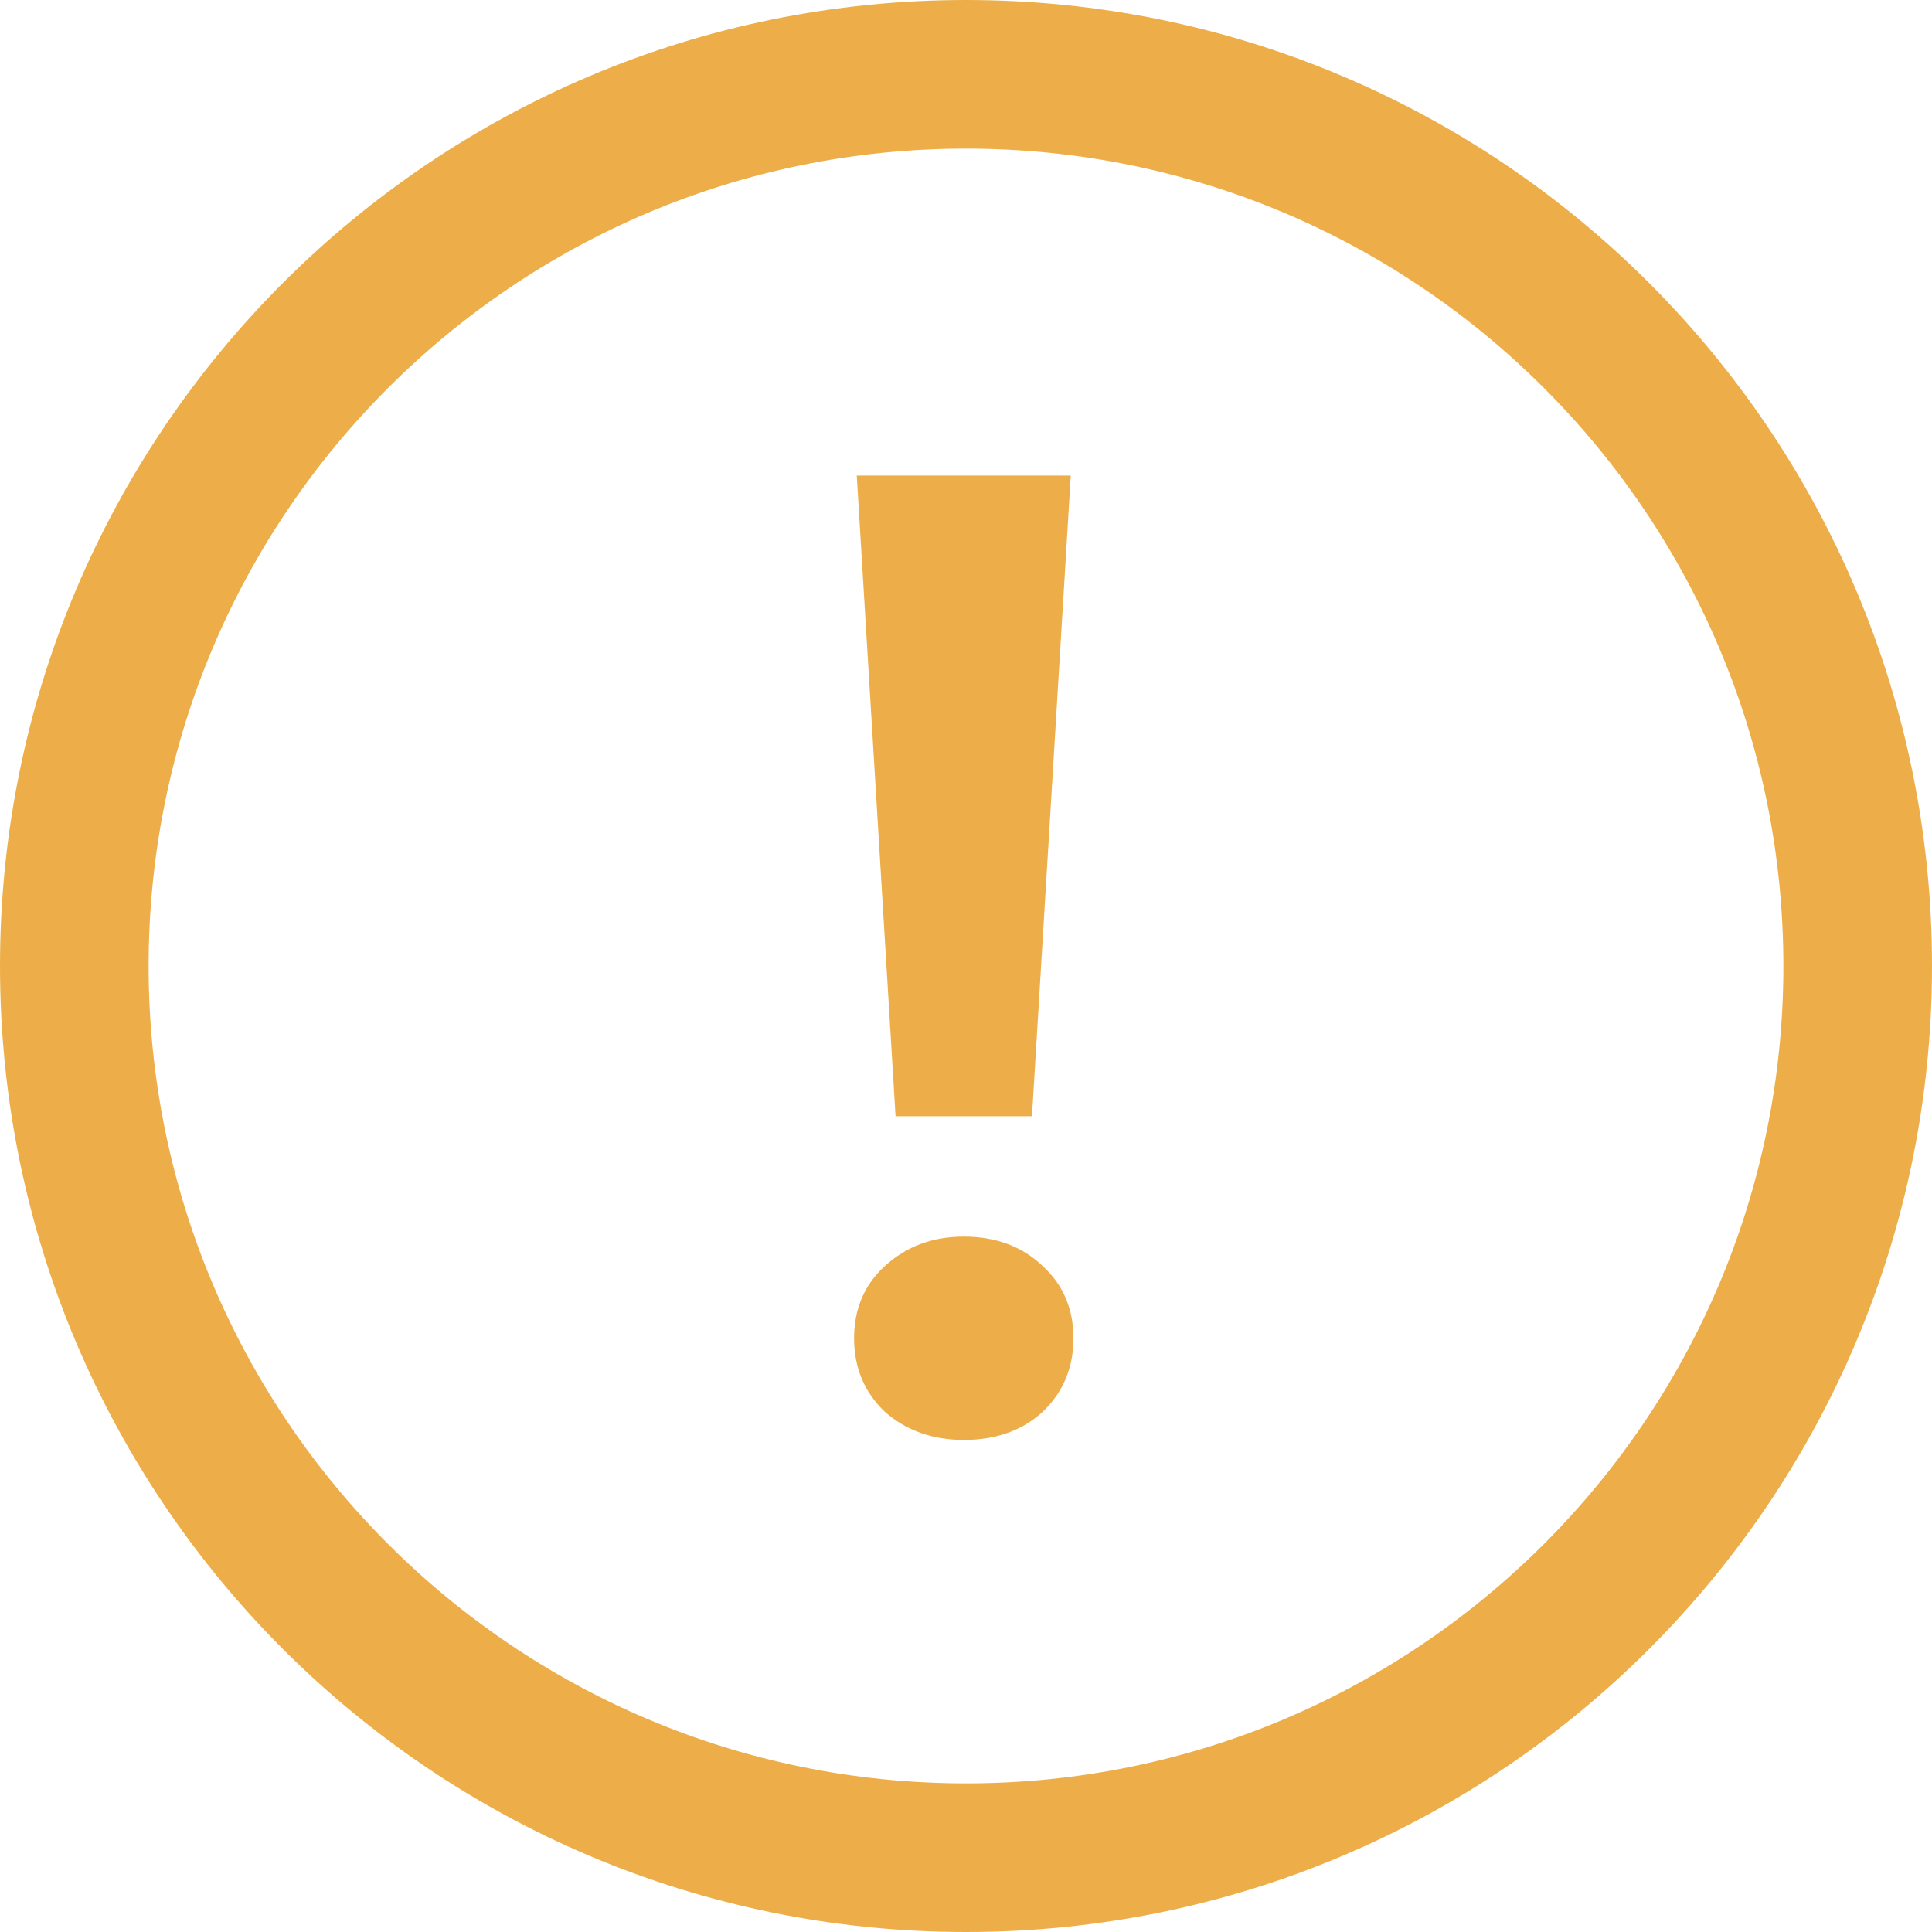
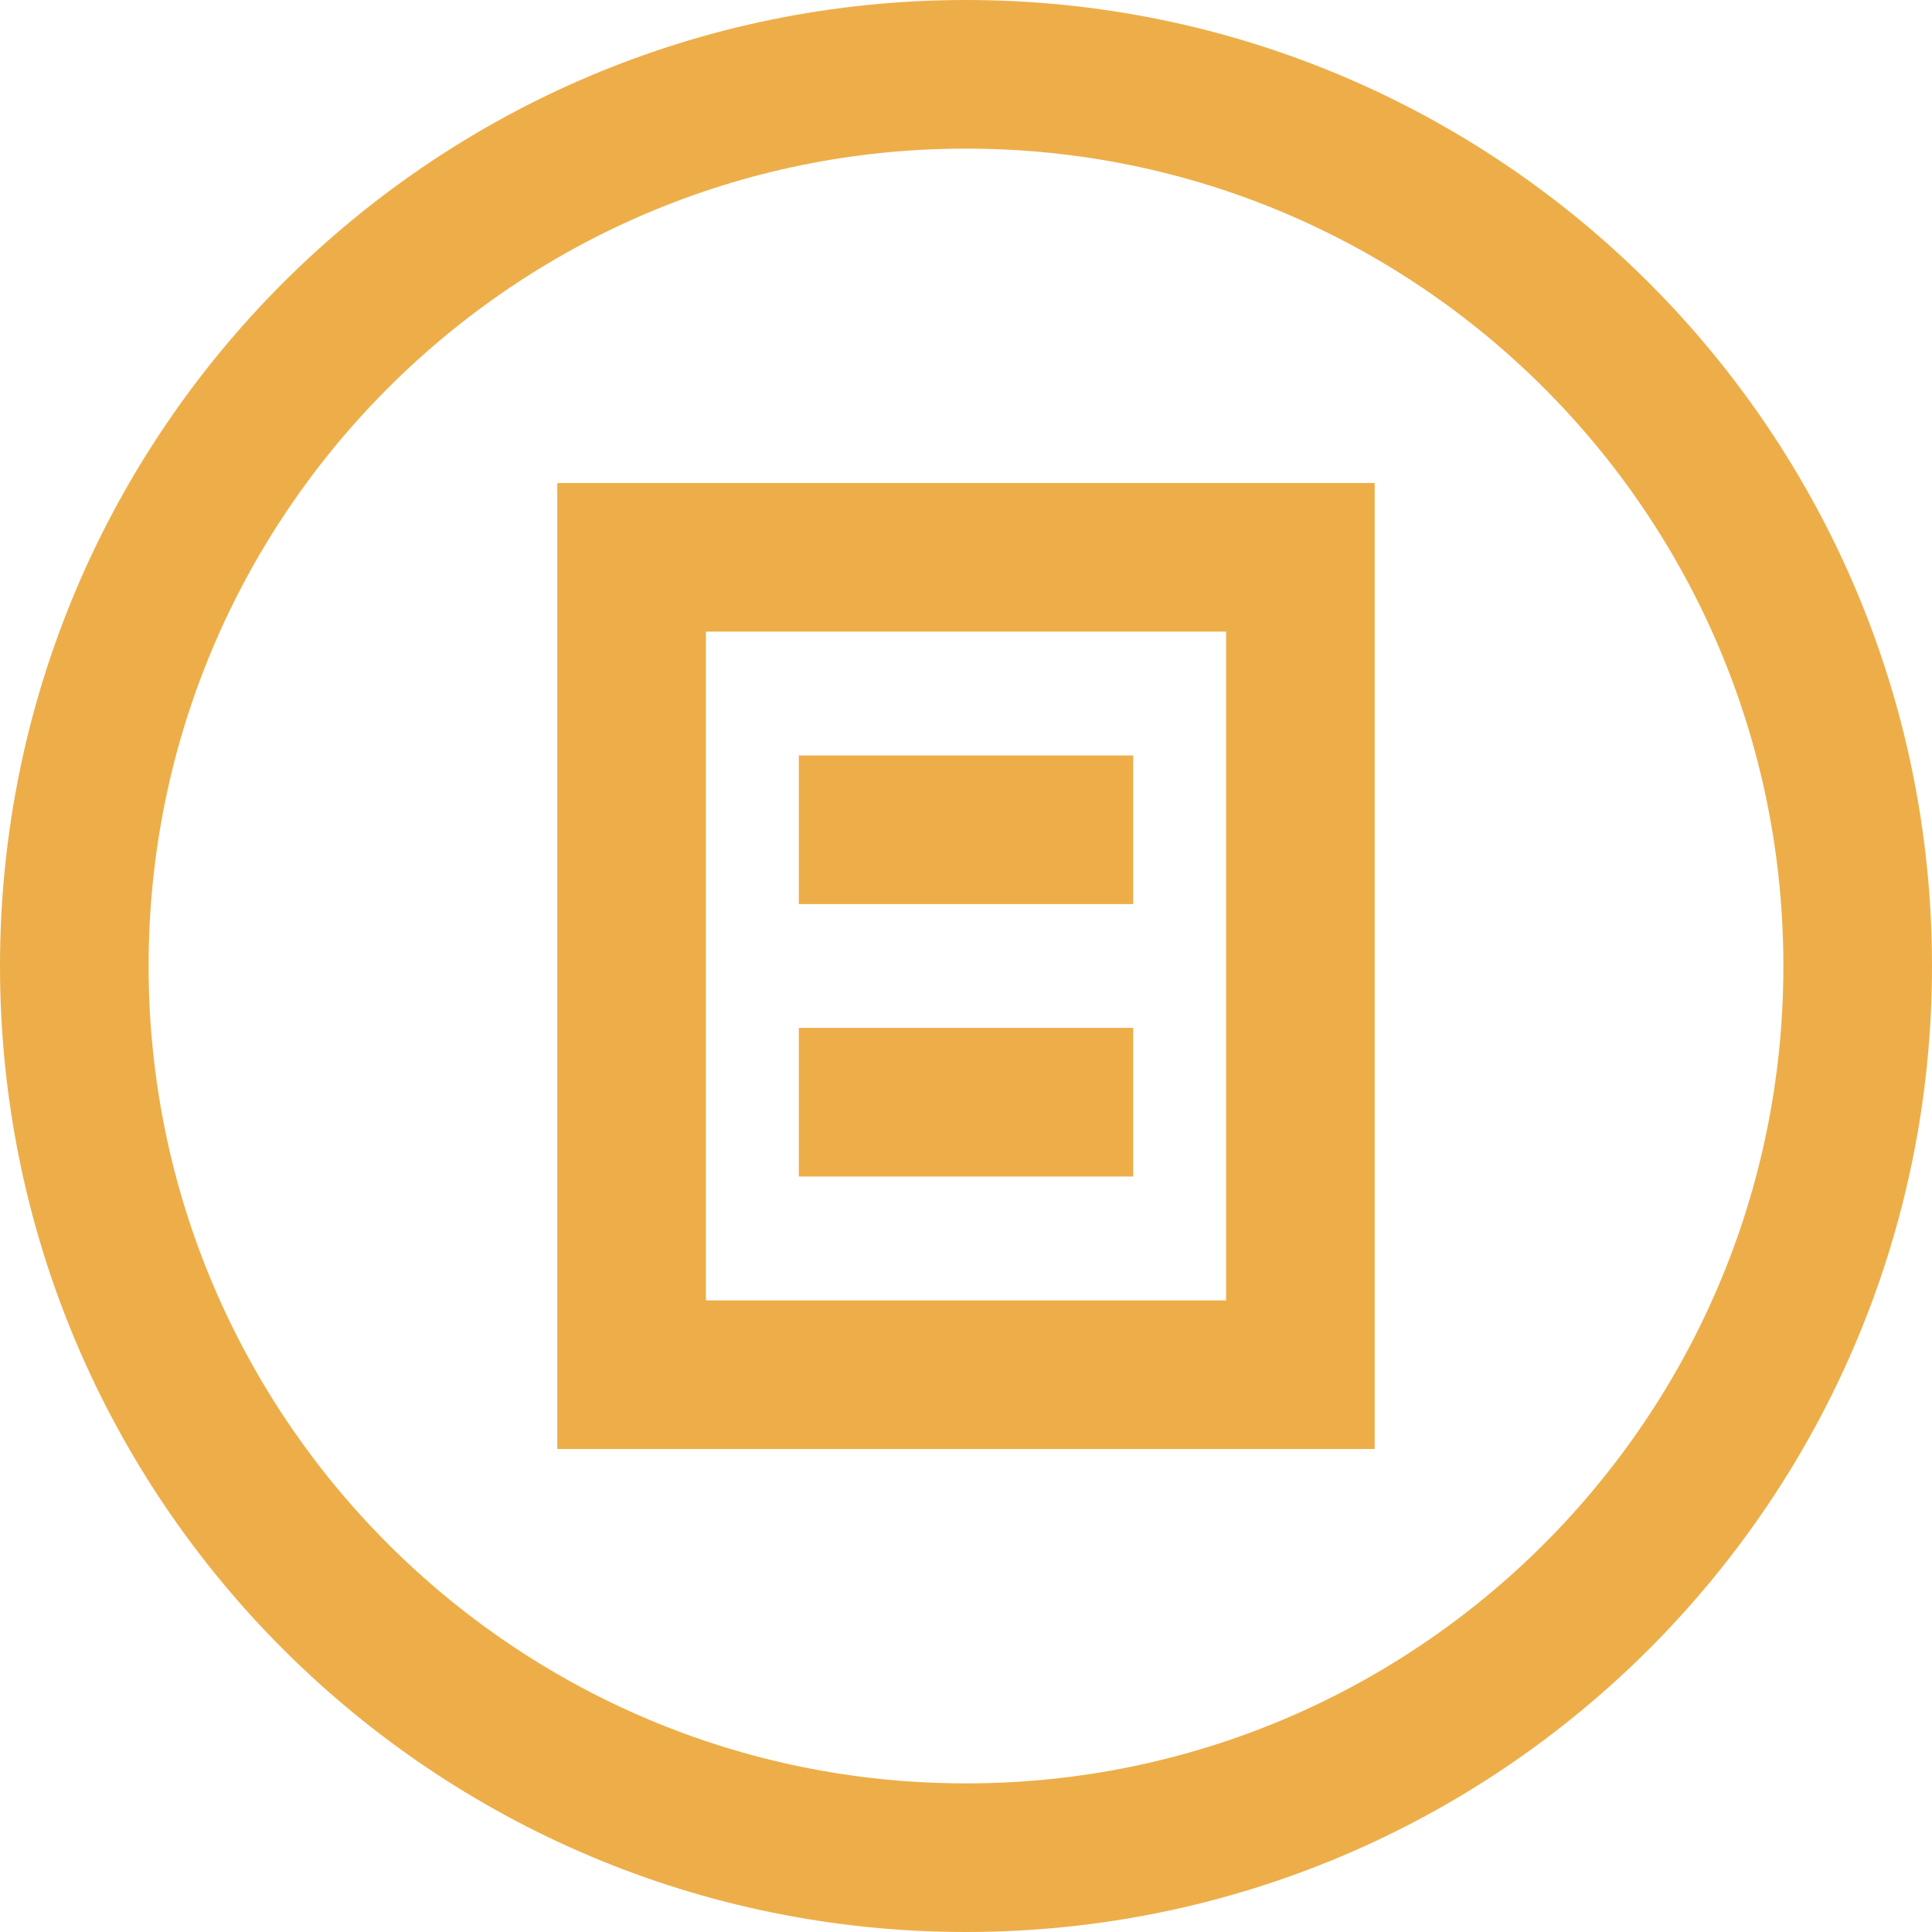
<svg xmlns="http://www.w3.org/2000/svg" width="26" height="26" viewBox="0 0 26 26" fill="none">
  <circle cx="13" cy="13" r="12" stroke="#EDAE49" stroke-width="2" />
-   <path d="M11.53 6.4H14.41L13.888 15.022H12.052L11.53 6.4ZM11.494 18.01C11.494 17.614 11.632 17.29 11.908 17.038C12.196 16.774 12.55 16.642 12.97 16.642C13.402 16.642 13.756 16.774 14.032 17.038C14.308 17.29 14.446 17.614 14.446 18.01C14.446 18.406 14.308 18.736 14.032 19C13.756 19.252 13.402 19.378 12.97 19.378C12.55 19.378 12.196 19.252 11.908 19C11.632 18.736 11.494 18.406 11.494 18.01Z" fill="#EDAE49" />
+   <path d="M15.25 11.167H10.75M15.25 14.833H10.75M8.5 7.5H17.5V18.5H8.5V14.375V11.167V7.5Z" stroke="#EDAE49" stroke-width="2" />
</svg>
